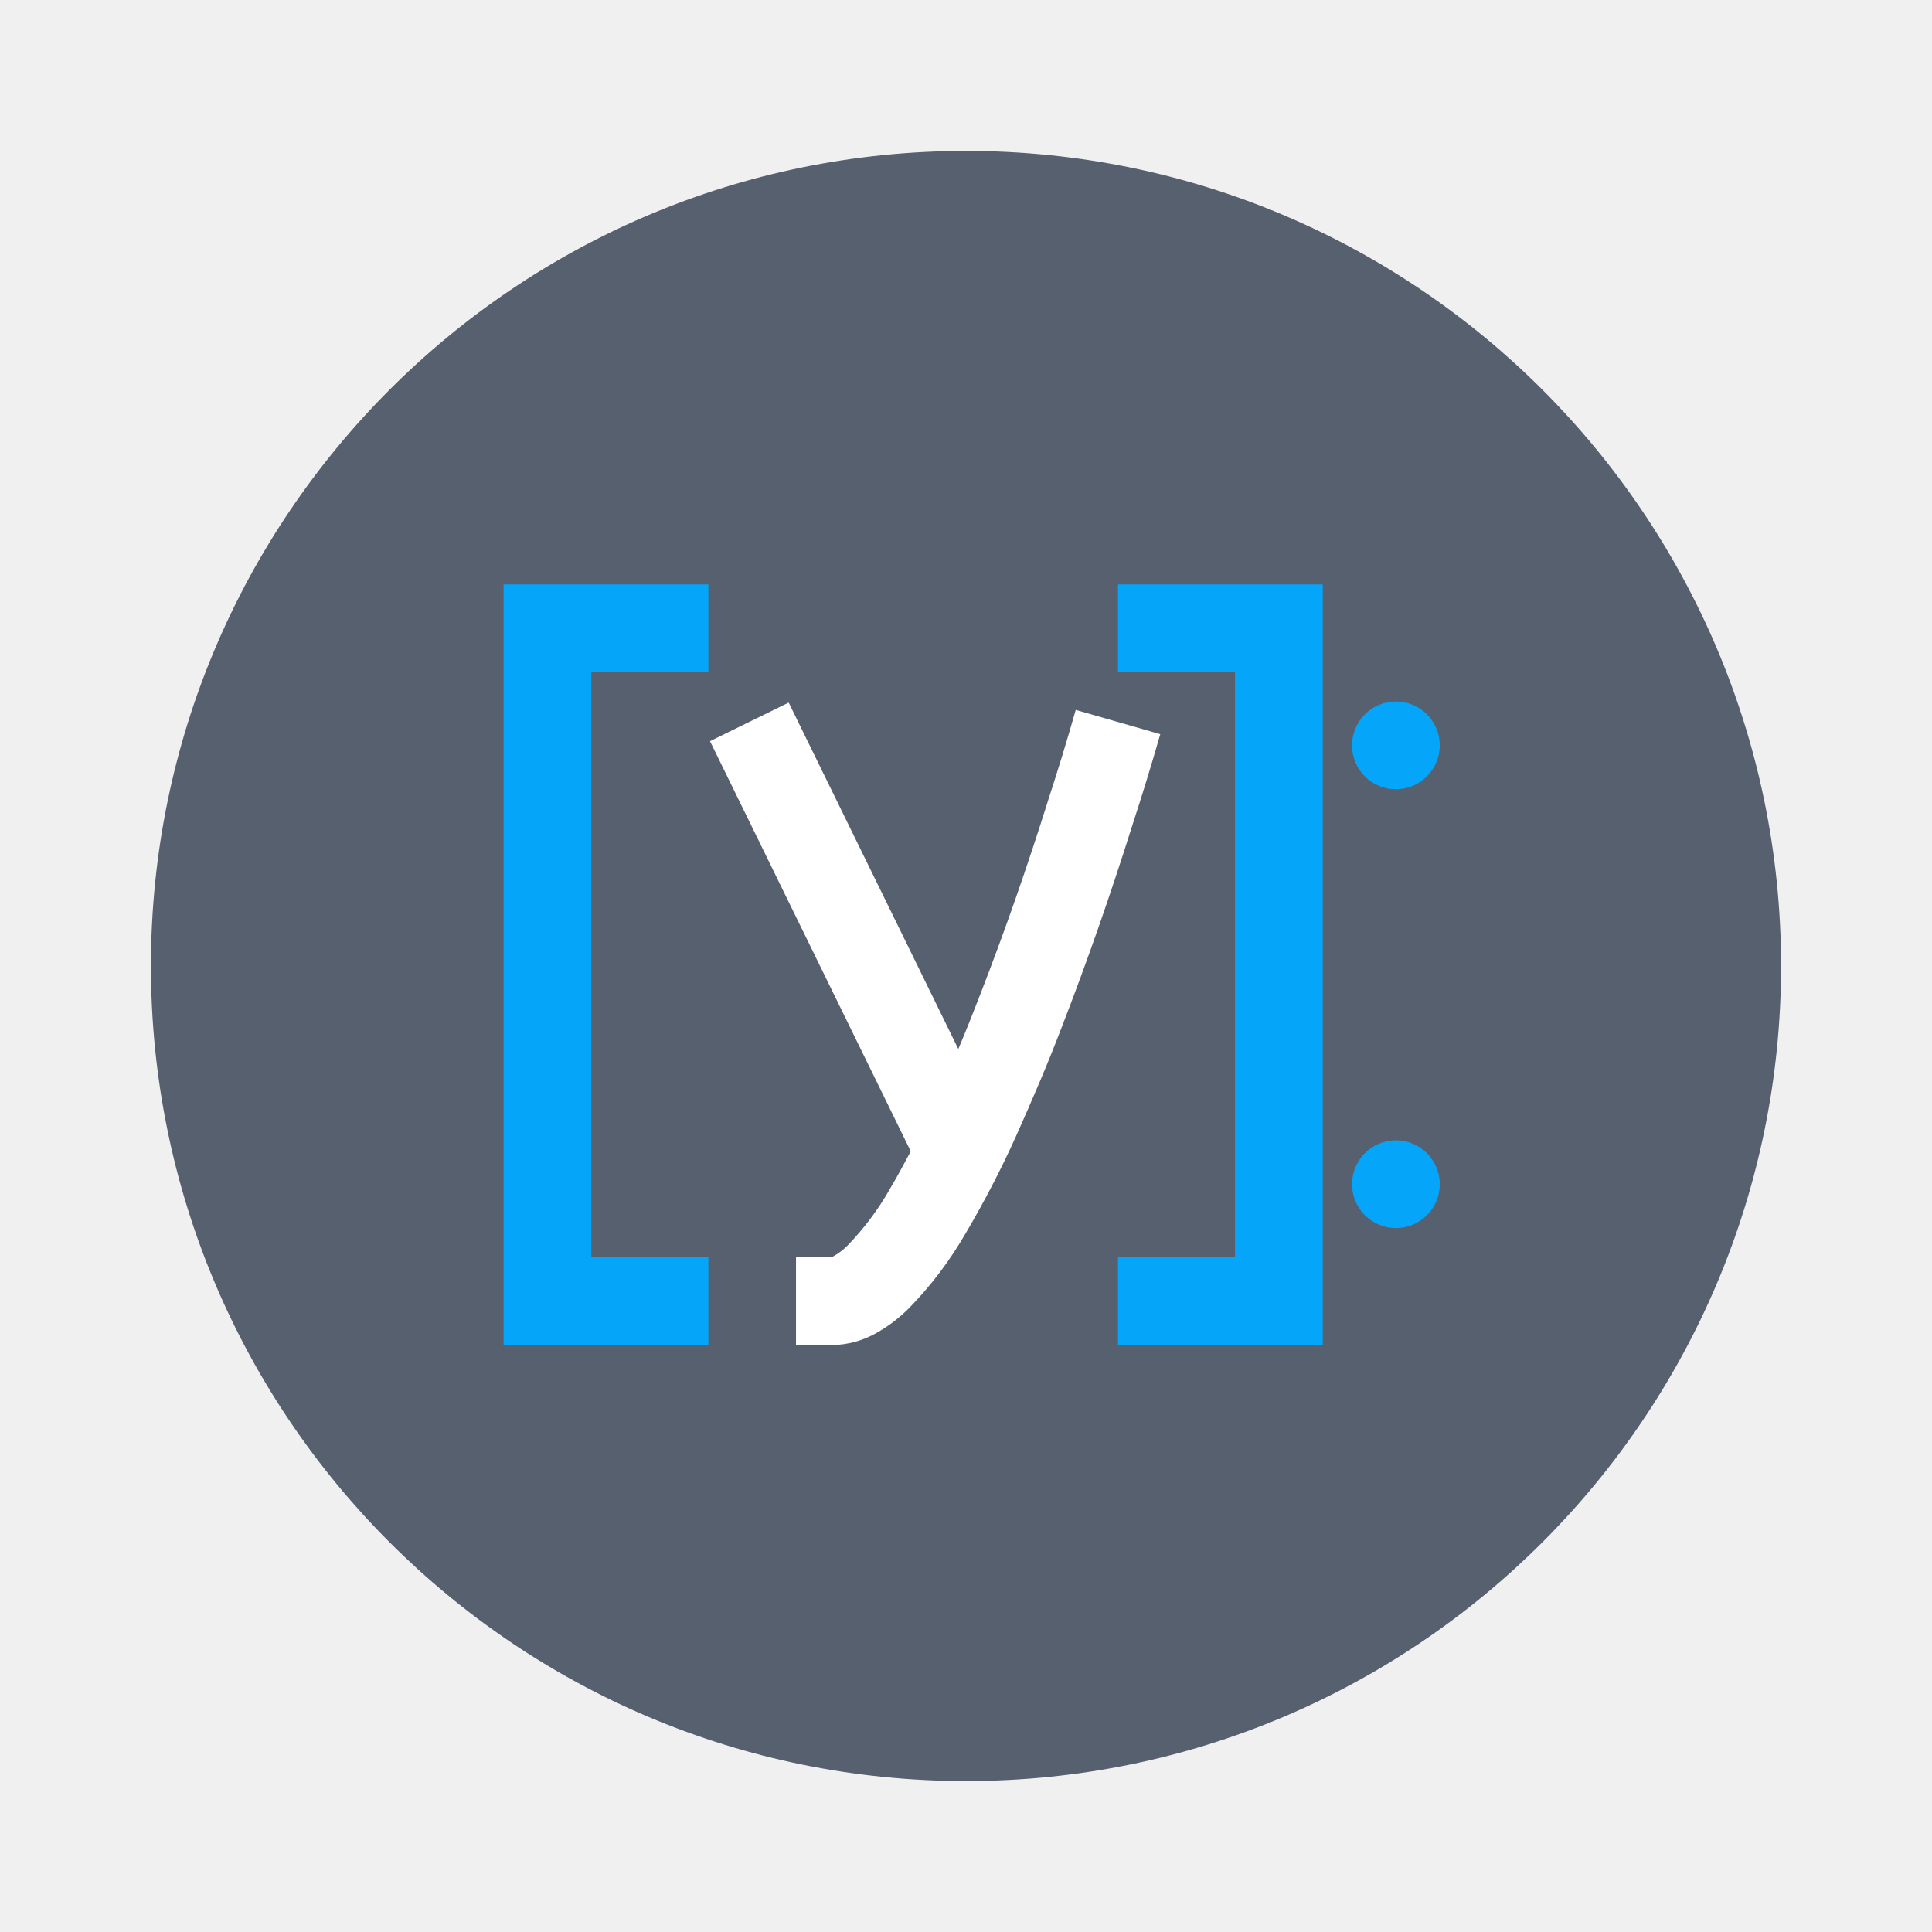
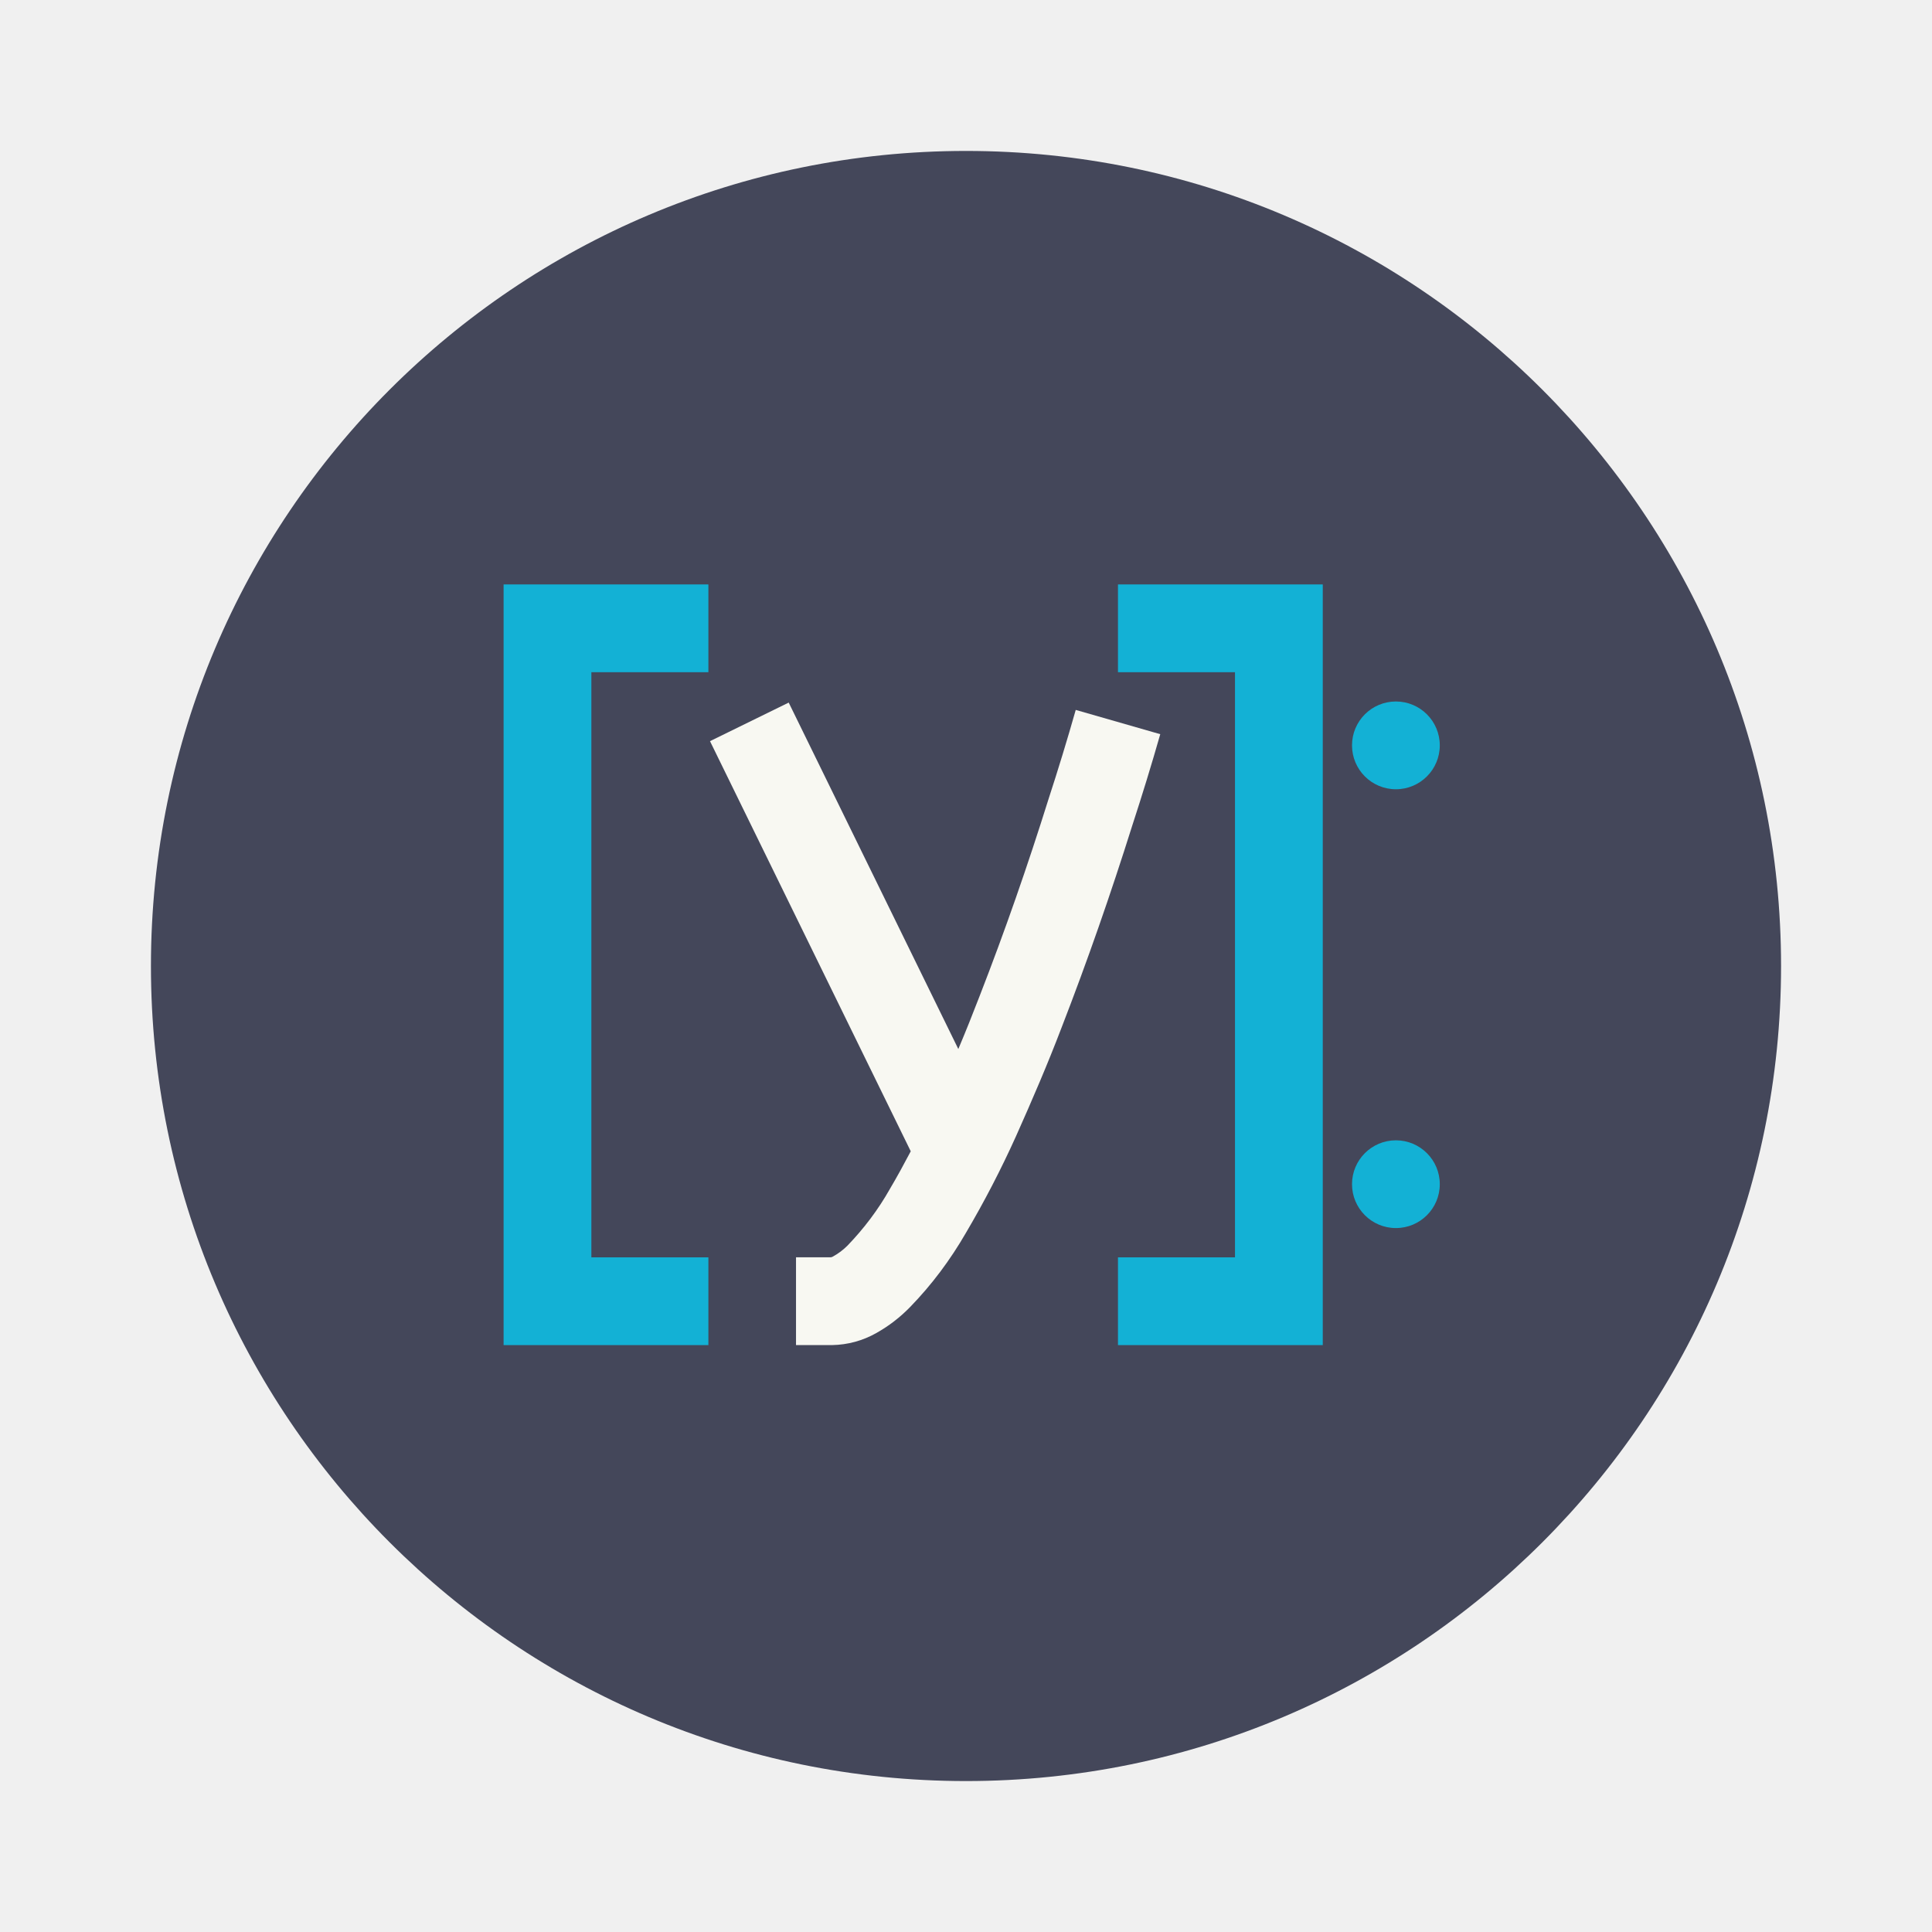
- <svg xmlns="http://www.w3.org/2000/svg" width="64" height="64" version="1.1">
-   <defs>
+ <svg xmlns="http://www.w3.org/2000/svg" width="64" height="64" version="1.1" id="svg36">
+   <defs id="defs12">
    <linearGradient id="b" x1="399.57" x2="399.57" y1="545.8" y2="517.8" gradientTransform="matrix(1.9285 0 0 1.9285 -743.5 -990.51)" gradientUnits="userSpaceOnUse">
-       <stop stop-color="#3889e9" offset="0" />
-       <stop stop-color="#5ea5fb" offset="1" />
+       <stop stop-color="#3889e9" offset="0" id="stop2" />
+       <stop stop-color="#5ea5fb" offset="1" id="stop4" />
    </linearGradient>
    <linearGradient id="a" x1="32.02" x2="32.02" y1="2.043" y2="62.045" gradientTransform="matrix(220.18 0 0 205.5 137.59 -96.075)" gradientUnits="userSpaceOnUse">
-       <stop stop-color="#56606e" offset="0" />
-       <stop stop-color="#2e3842" offset="1" />
+       <stop stop-color="#56606e" offset="0" id="stop7" />
+       <stop stop-color="#2e3842" offset="1" id="stop9" />
    </linearGradient>
  </defs>
-   <g transform="translate(2.981 -3.045)">
-     <g stroke-width="1.414">
-       <circle cx="29.019" cy="35.045" r="27" fill="url(#a)" />
-       <circle cx="29.019" cy="35.045" r="27" fill-opacity="0" />
-       <circle cx="29.019" cy="35.045" r="0" fill="url(#b)" />
+   <g transform="translate(2.981 -3.045)" id="g34">
+     <g stroke-width="1.414" id="g20">
+       <circle cx="29.019" cy="35.045" r="27" fill="url(#a)" id="circle14" style="fill:#44475a" />
+       <circle cx="29.019" cy="35.045" r="27" fill-opacity="0" id="circle16" />
+       <circle cx="29.019" cy="35.045" r="0" fill="url(#b)" id="circle18" />
    </g>
-     <g transform="matrix(.9555 0 0 .9555 -2.1458 3.6267)" stroke-width=".942">
-       <path d="m19.628 42.982v-20.286h4.057v-3.043h-7.1v26.372h7.1v-3.043z" fill="#05a5f9" style="isolation:isolate" />
-       <path d="m41.942 42.982v-20.286h-4.057v-3.043h7.1v26.372h-7.1v-3.043z" fill="#05a5f9" style="isolation:isolate" />
-       <path transform="matrix(.94189 0 0 .94189 2.4571 2.6998)" d="m25.494 22.348-2.897 1.42 7.389 15.096c-0.246 0.467-0.498 0.93-0.766 1.383-0.431 0.765-0.959 1.463-1.562 2.088-0.162 0.162-0.334 0.291-0.527 0.398-0.032 0.022-0.065 0.033-0.098 0.033h-1.27v3.231h1.334c0.571-0.011 1.122-0.161 1.617-0.441 0.463-0.258 0.882-0.582 1.248-0.959 0.797-0.818 1.486-1.744 2.057-2.734 0.679-1.152 1.293-2.338 1.842-3.555 0.592-1.325 1.163-2.649 1.68-4.006 0.948-2.445 1.81-4.921 2.596-7.42 0.366-1.12 0.71-2.24 1.033-3.371l-3.111-0.893c-0.312 1.098-0.647 2.196-1.002 3.283-0.765 2.445-1.605 4.856-2.531 7.236-0.252 0.657-0.515 1.313-0.789 1.963z" fill="#fff" stroke-width="1" style="isolation:isolate" />
-       <path d="m49.042 25.232c0 0.84-0.681 1.522-1.522 1.522-0.84 0-1.521-0.681-1.521-1.522s0.681-1.521 1.521-1.521c0.84 0 1.522 0.681 1.522 1.521z" fill="#05a5f9" style="isolation:isolate" />
-       <path d="m49.042 40.446c0 0.84-0.681 1.521-1.522 1.521-0.84 0-1.521-0.681-1.521-1.521 0-0.84 0.681-1.521 1.521-1.521 0.84 0 1.522 0.681 1.522 1.521z" fill="#05a5f9" style="isolation:isolate" />
+     <g transform="matrix(.9555 0 0 .9555 -2.1458 3.6267)" stroke-width=".942" id="g32">
+       <path d="m19.628 42.982v-20.286h4.057v-3.043h-7.1v26.372h7.1v-3.043z" fill="#05a5f9" style="isolation:isolate;fill:#13b1d5" id="path22" />
+       <path d="m41.942 42.982v-20.286h-4.057v-3.043h7.1v26.372h-7.1v-3.043z" fill="#05a5f9" style="isolation:isolate;fill:#13b1d5" id="path24" />
+       <path transform="matrix(.94189 0 0 .94189 2.4571 2.6998)" d="m25.494 22.348-2.897 1.42 7.389 15.096c-0.246 0.467-0.498 0.93-0.766 1.383-0.431 0.765-0.959 1.463-1.562 2.088-0.162 0.162-0.334 0.291-0.527 0.398-0.032 0.022-0.065 0.033-0.098 0.033h-1.27v3.231h1.334c0.571-0.011 1.122-0.161 1.617-0.441 0.463-0.258 0.882-0.582 1.248-0.959 0.797-0.818 1.486-1.744 2.057-2.734 0.679-1.152 1.293-2.338 1.842-3.555 0.592-1.325 1.163-2.649 1.68-4.006 0.948-2.445 1.81-4.921 2.596-7.42 0.366-1.12 0.71-2.24 1.033-3.371l-3.111-0.893c-0.312 1.098-0.647 2.196-1.002 3.283-0.765 2.445-1.605 4.856-2.531 7.236-0.252 0.657-0.515 1.313-0.789 1.963z" fill="#f8f8f2" stroke-width="1" style="isolation:isolate" id="path26" />
+       <path d="m49.042 25.232c0 0.84-0.681 1.522-1.522 1.522-0.84 0-1.521-0.681-1.521-1.522s0.681-1.521 1.521-1.521c0.84 0 1.522 0.681 1.522 1.521z" fill="#05a5f9" style="isolation:isolate;fill:#13b1d5" id="path28" />
+       <path d="m49.042 40.446c0 0.84-0.681 1.521-1.522 1.521-0.84 0-1.521-0.681-1.521-1.521 0-0.84 0.681-1.521 1.521-1.521 0.84 0 1.522 0.681 1.522 1.521z" fill="#05a5f9" style="isolation:isolate;fill:#13b1d5" id="path30" />
    </g>
  </g>
</svg>
